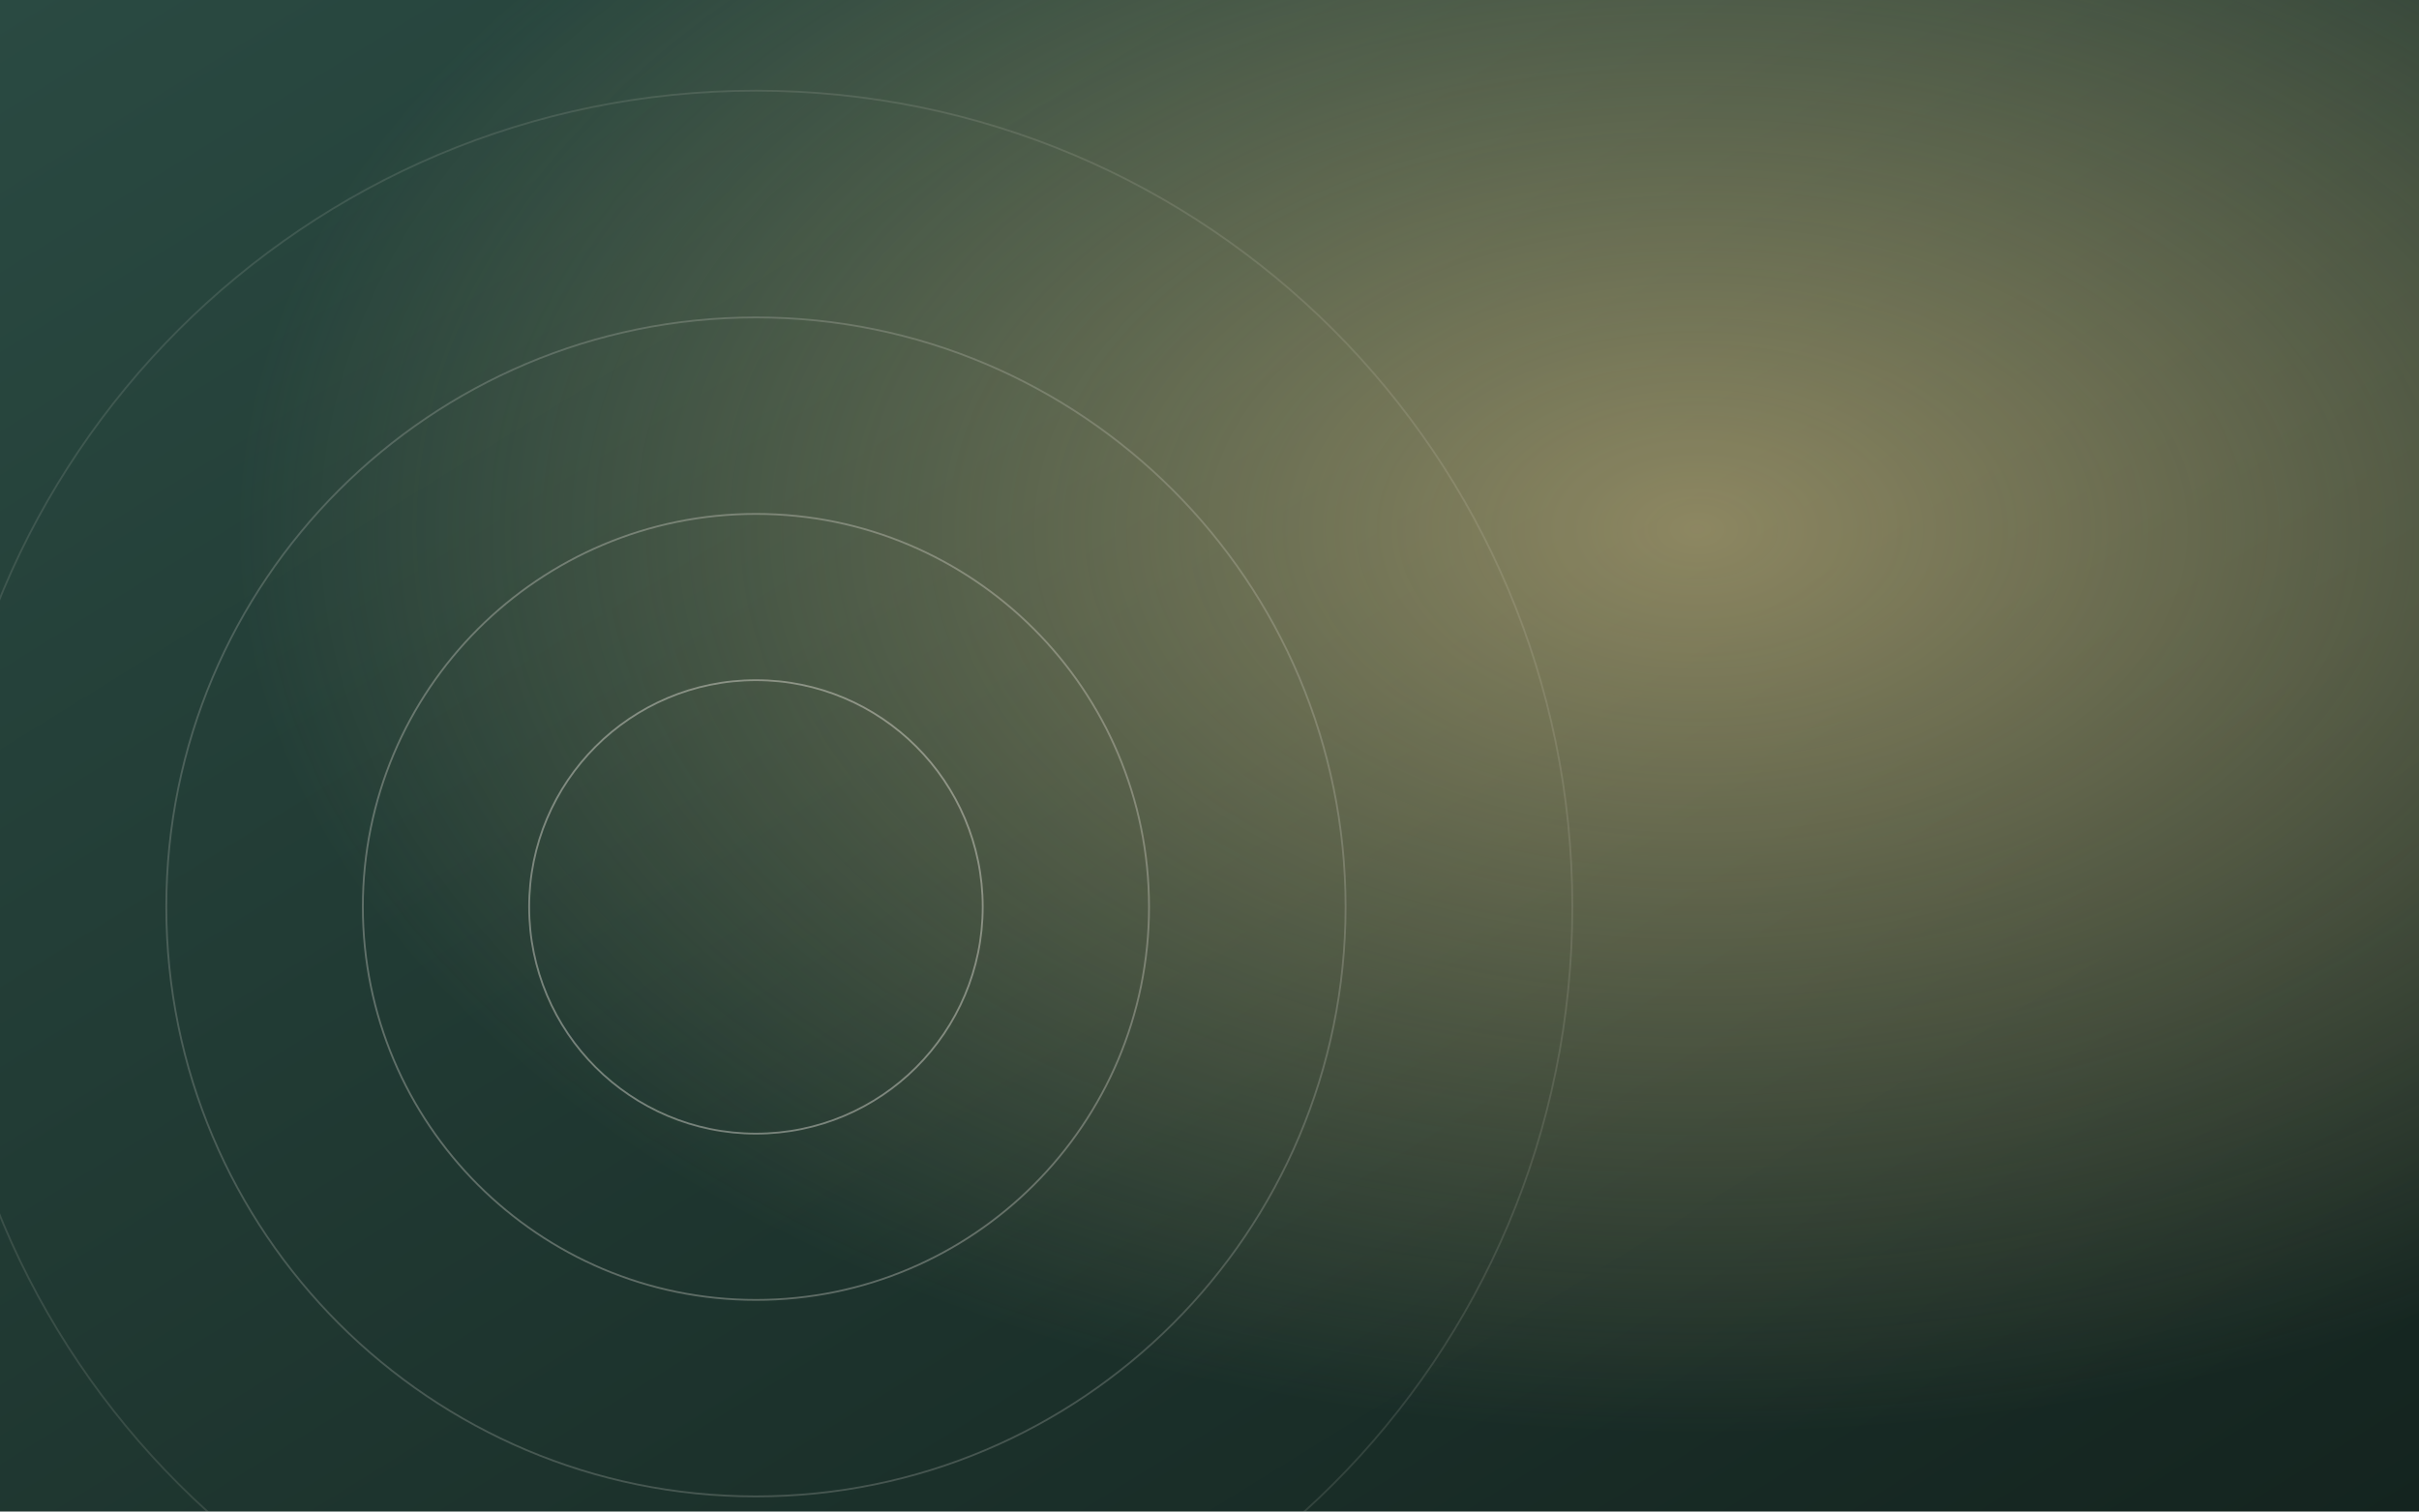
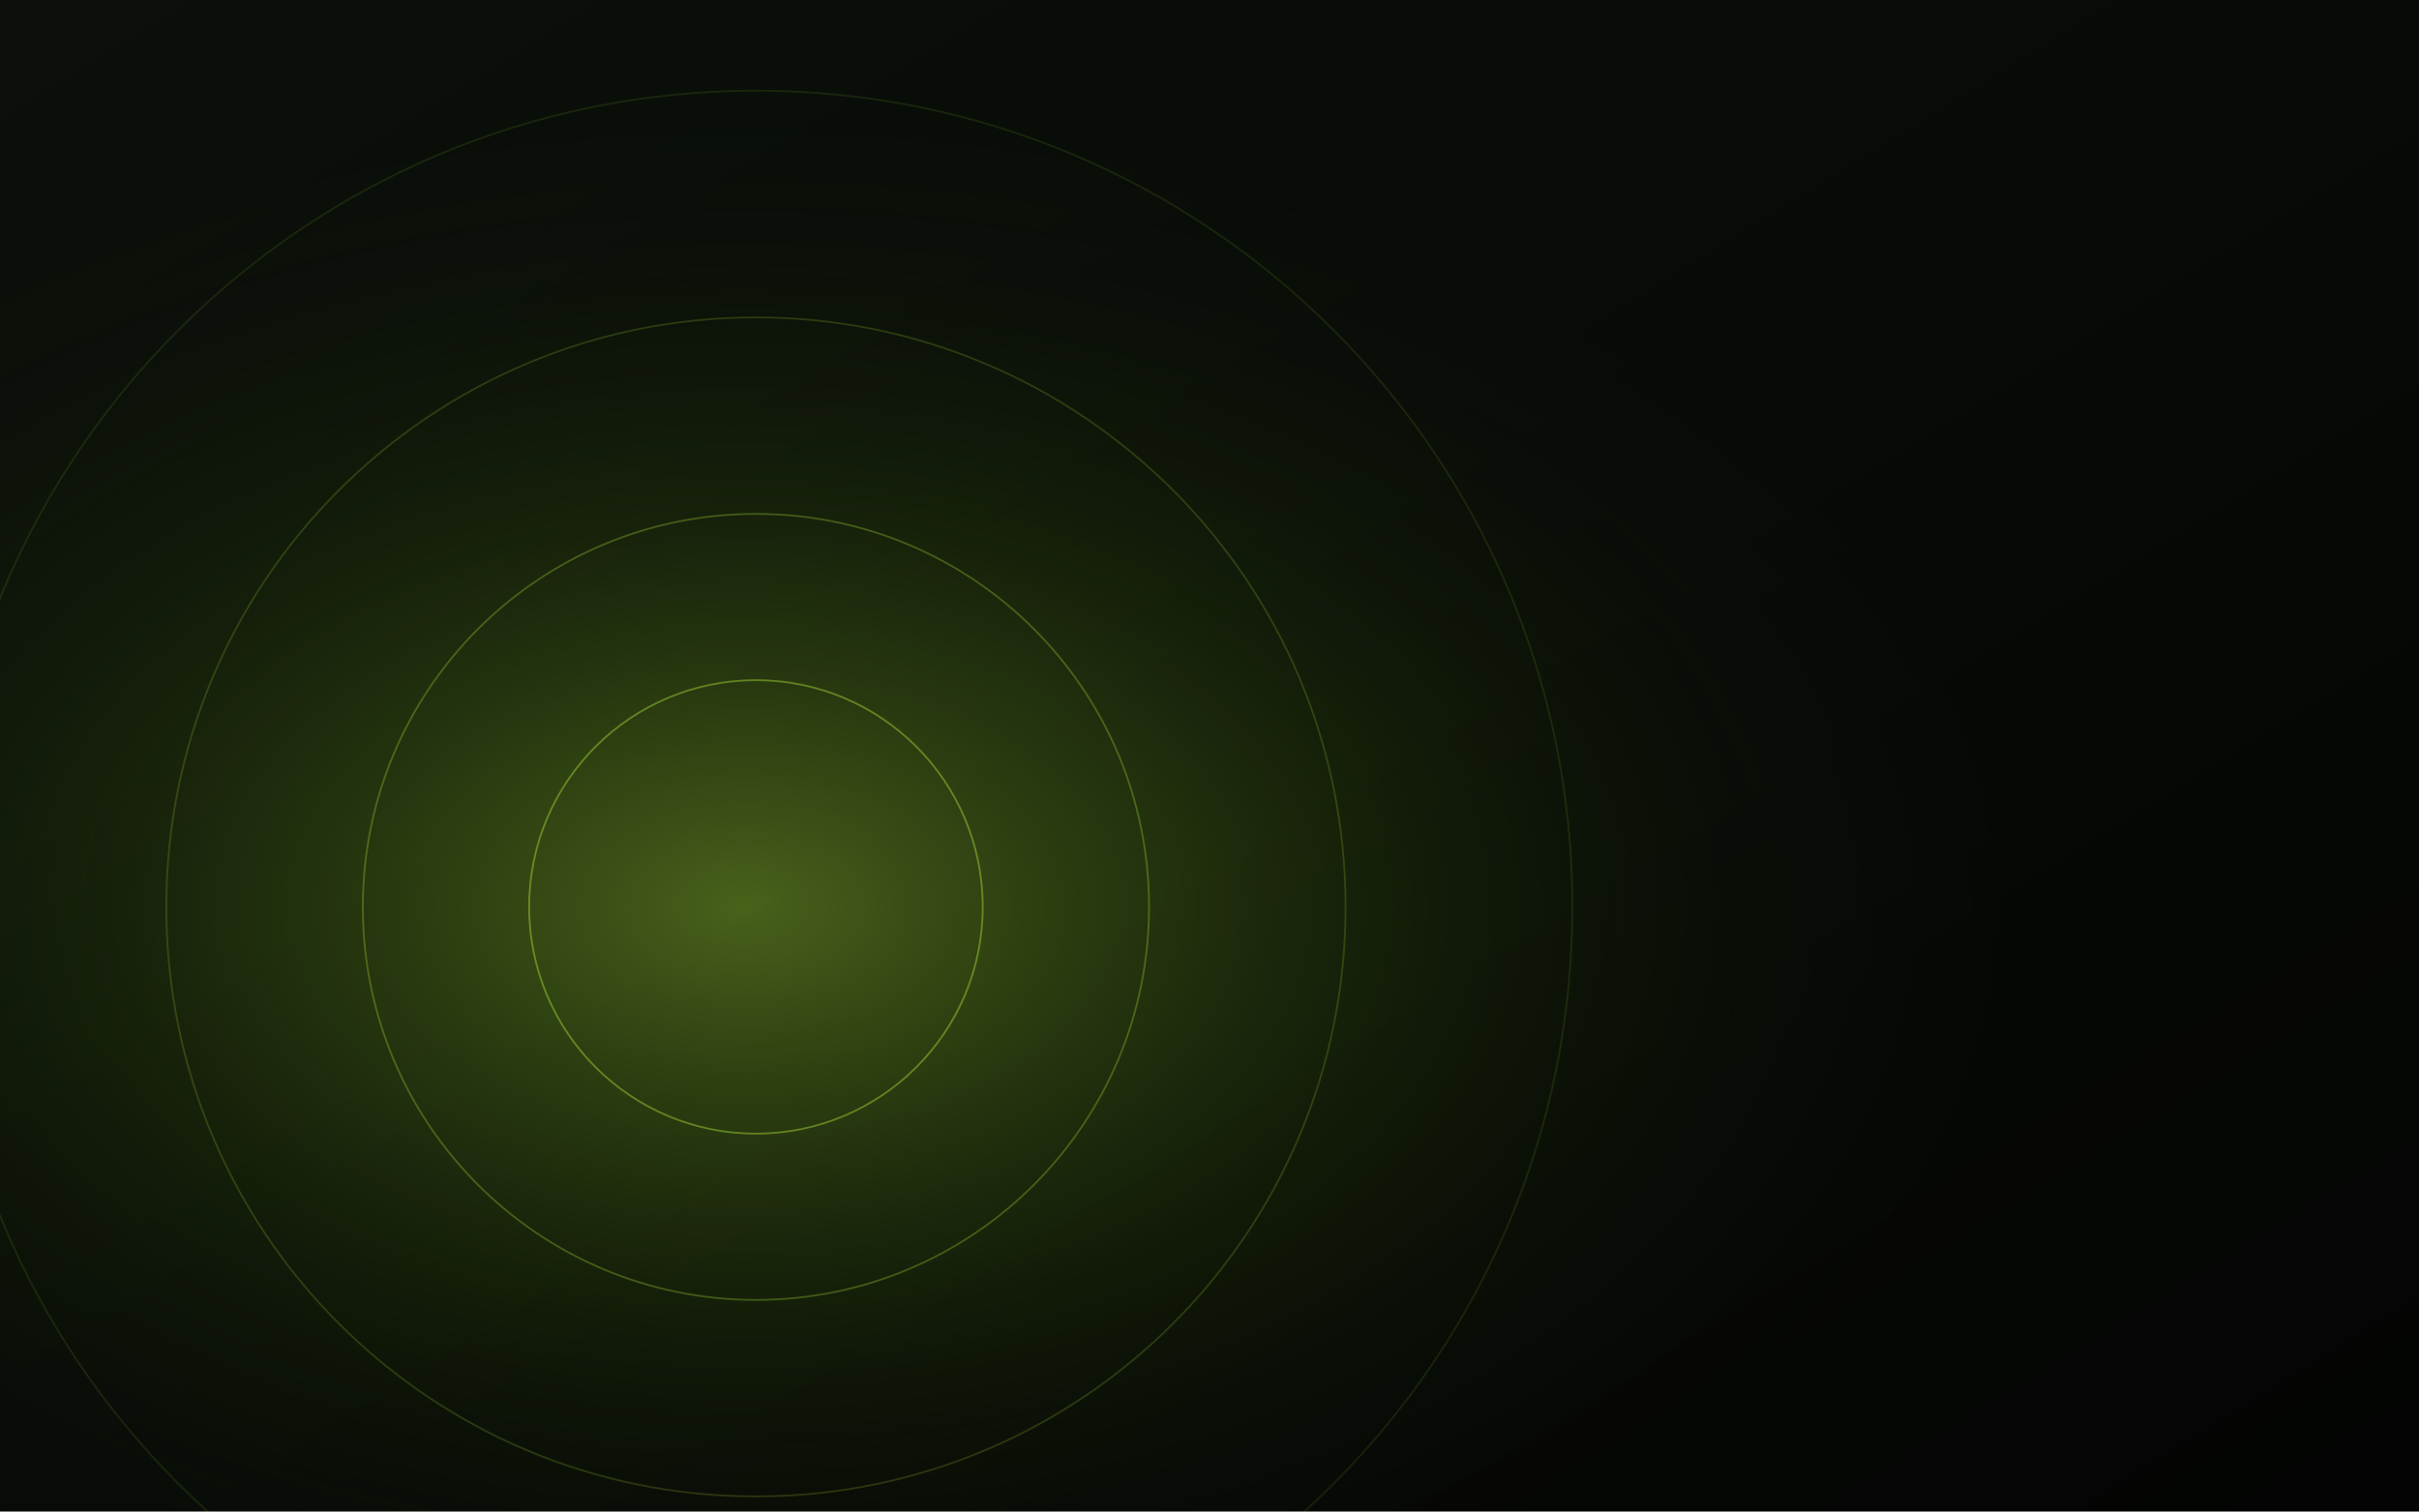
<svg xmlns="http://www.w3.org/2000/svg" viewBox="0 0 1600 1000" preserveAspectRatio="xMidYMid slice" role="img" aria-hidden="true">
  <defs>
-     <linearGradient id="g" x1="0" y1="0" x2="1" y2="1">
-       <stop offset="0" stop-color="#2A4A42" />
-       <stop offset="1" stop-color="#14241F" />
+     <radialGradient id="glow" cx="0.31" cy="0.6" r="0.55">
+       <stop offset="0" stop-color="#B4F03C" stop-opacity="0.38" />
+       <stop offset="0.5" stop-color="#6FA81B" stop-opacity="0.12" />
+       <stop offset="1" stop-color="#060806" stop-opacity="0" />
+     </radialGradient>
+     <linearGradient id="bg" x1="0" y1="0" x2="1" y2="1">
+       <stop offset="0" stop-color="#0B100A" />
+       <stop offset="1" stop-color="#030403" />
    </linearGradient>
-     <radialGradient id="glow" cx="0.7" cy="0.35" r="0.6">
-       <stop offset="0" stop-color="#E7C98A" stop-opacity="0.55" />
-       <stop offset="1" stop-color="#E7C98A" stop-opacity="0" />
-     </radialGradient>
  </defs>
-   <rect width="1600" height="1000" fill="url(#g)" />
+   <rect width="1600" height="1000" fill="url(#bg)" />
  <rect width="1600" height="1000" fill="url(#glow)" />
-   <circle cx="500" cy="600" r="150" fill="none" stroke="#F4EFE6" stroke-opacity="0.4" stroke-width="1.2" />
-   <circle cx="500" cy="600" r="260" fill="none" stroke="#F4EFE6" stroke-opacity="0.3" stroke-width="1.2" />
-   <circle cx="500" cy="600" r="390" fill="none" stroke="#F4EFE6" stroke-opacity="0.2" stroke-width="1.2" />
-   <circle cx="500" cy="600" r="540" fill="none" stroke="#F4EFE6" stroke-opacity="0.12" stroke-width="1.2" />
+   <circle cx="500" cy="600" r="150" fill="none" stroke="#B4F03C" stroke-opacity="0.4" stroke-width="1.2" />
+   <circle cx="500" cy="600" r="260" fill="none" stroke="#B4F03C" stroke-opacity="0.28" stroke-width="1.2" />
+   <circle cx="500" cy="600" r="390" fill="none" stroke="#B4F03C" stroke-opacity="0.18" stroke-width="1.2" />
+   <circle cx="500" cy="600" r="540" fill="none" stroke="#B4F03C" stroke-opacity="0.1" stroke-width="1.2" />
</svg>
